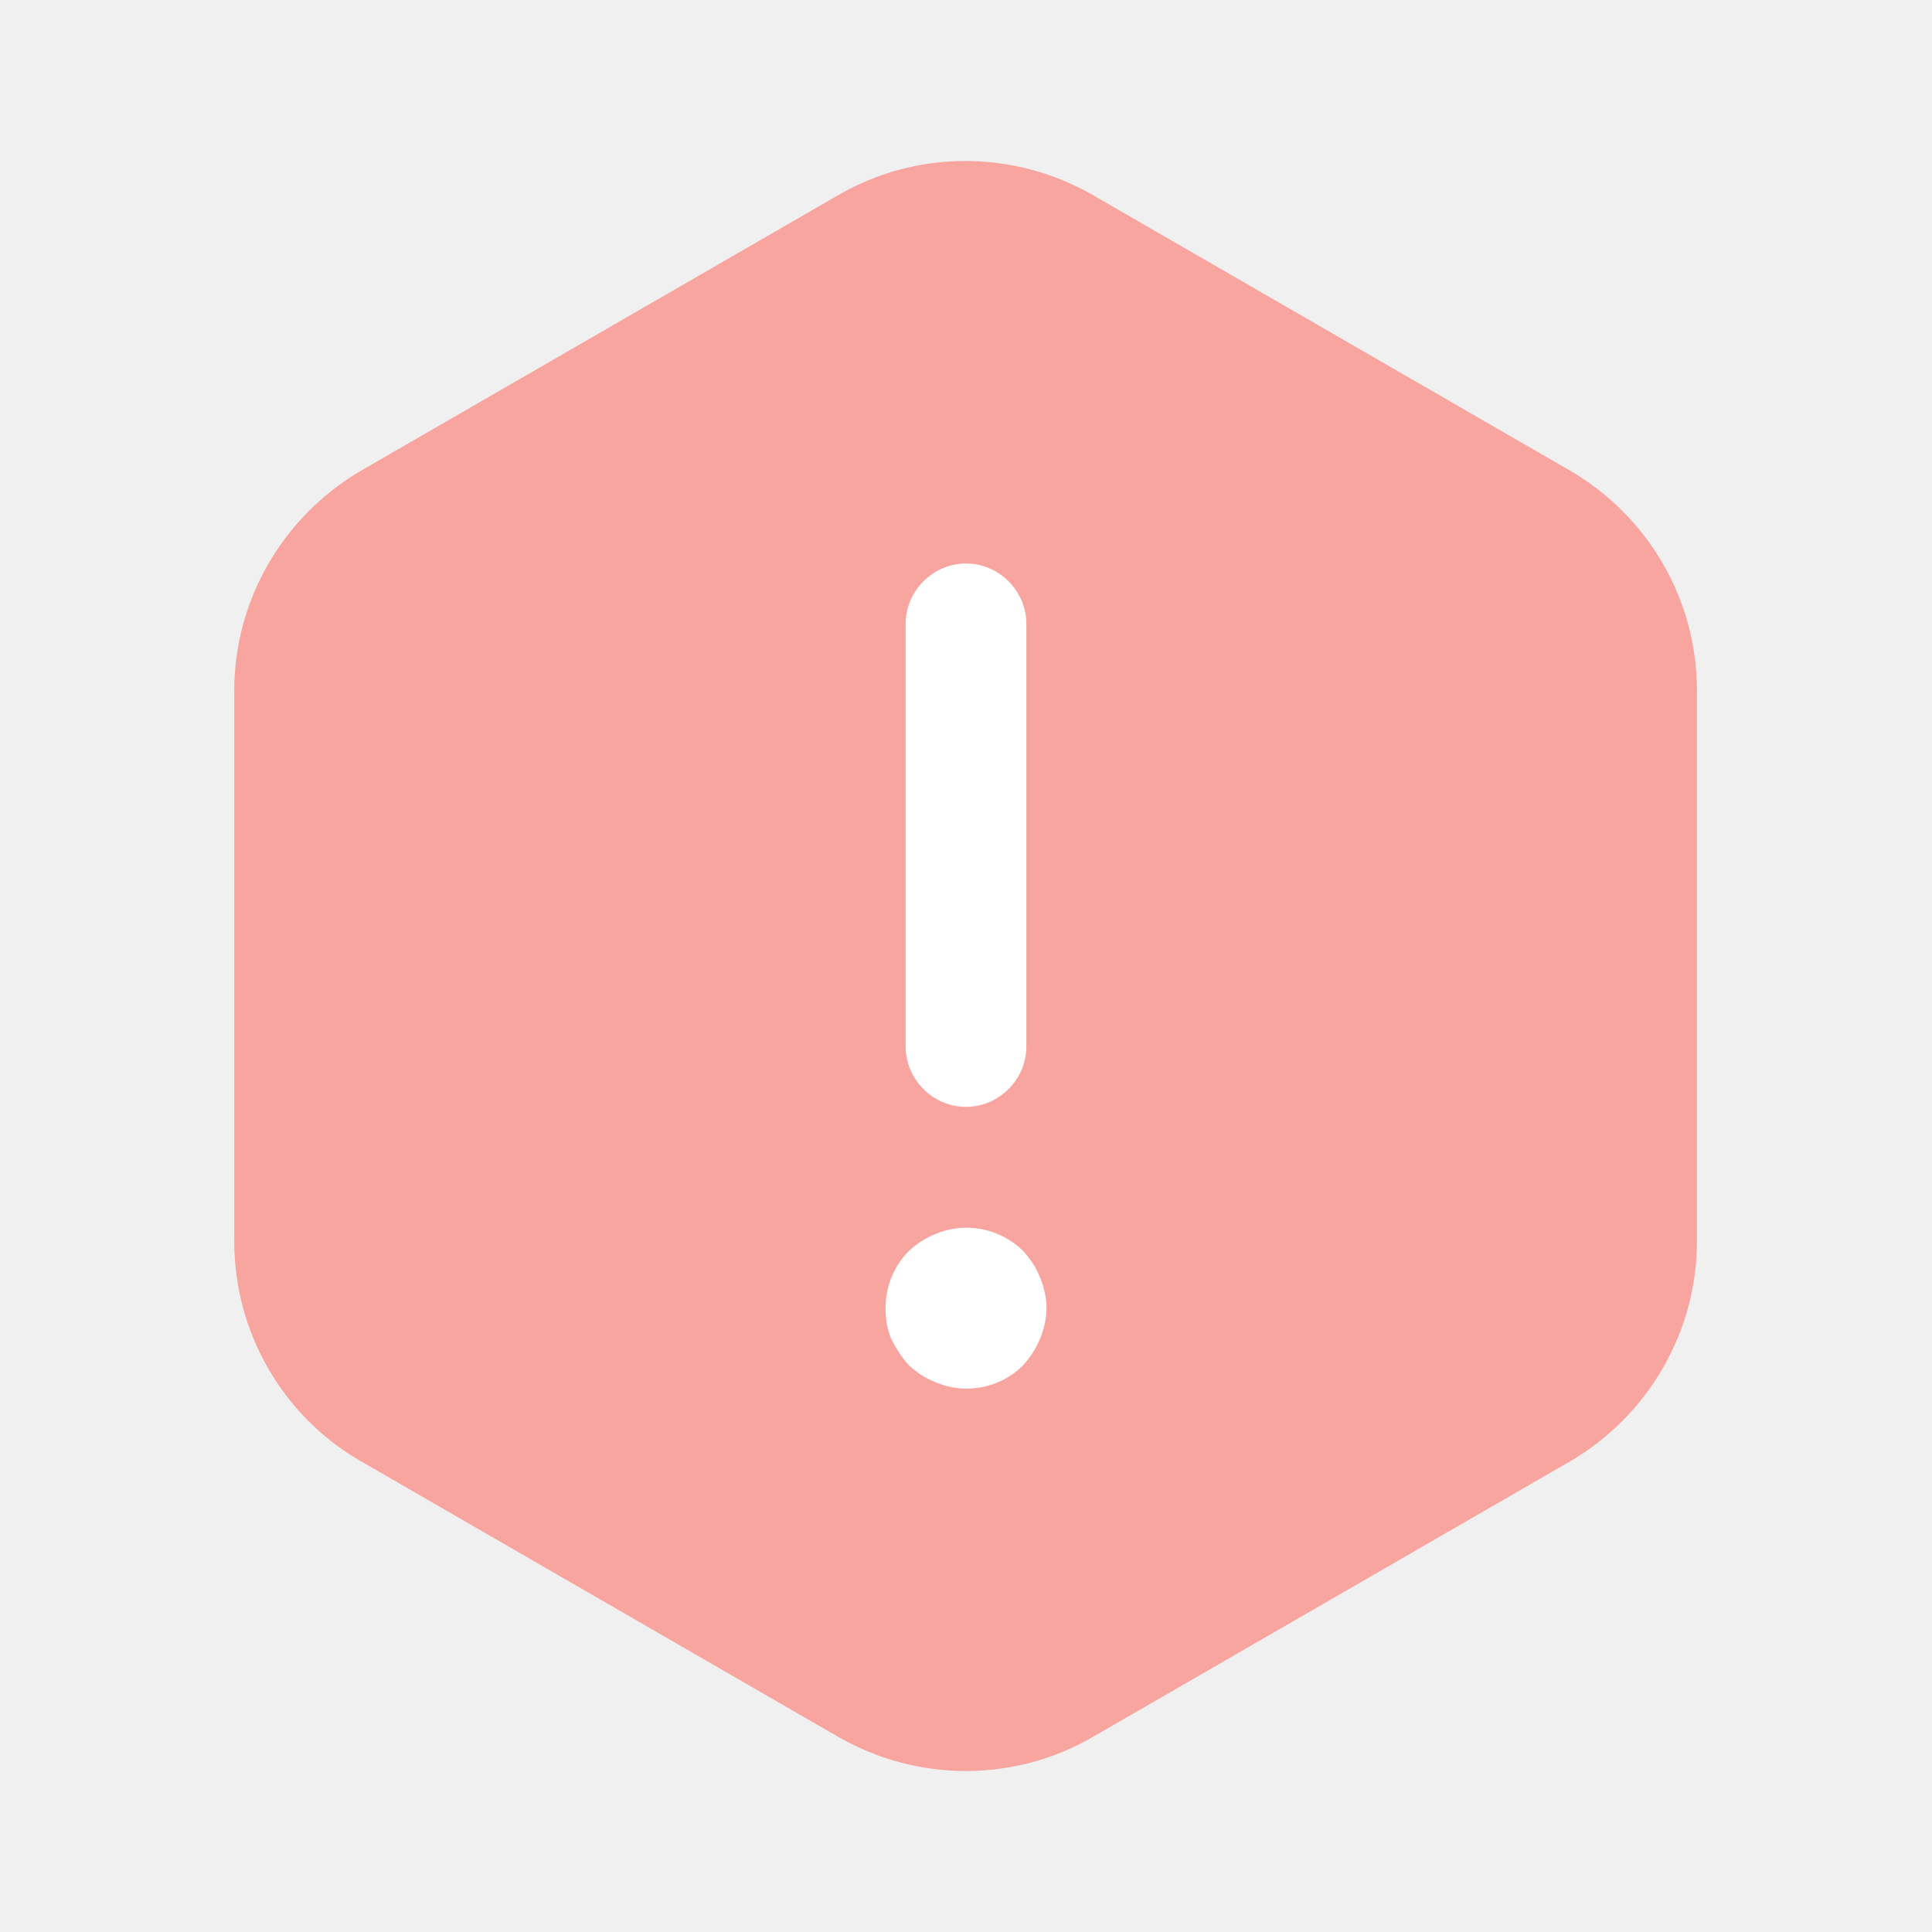
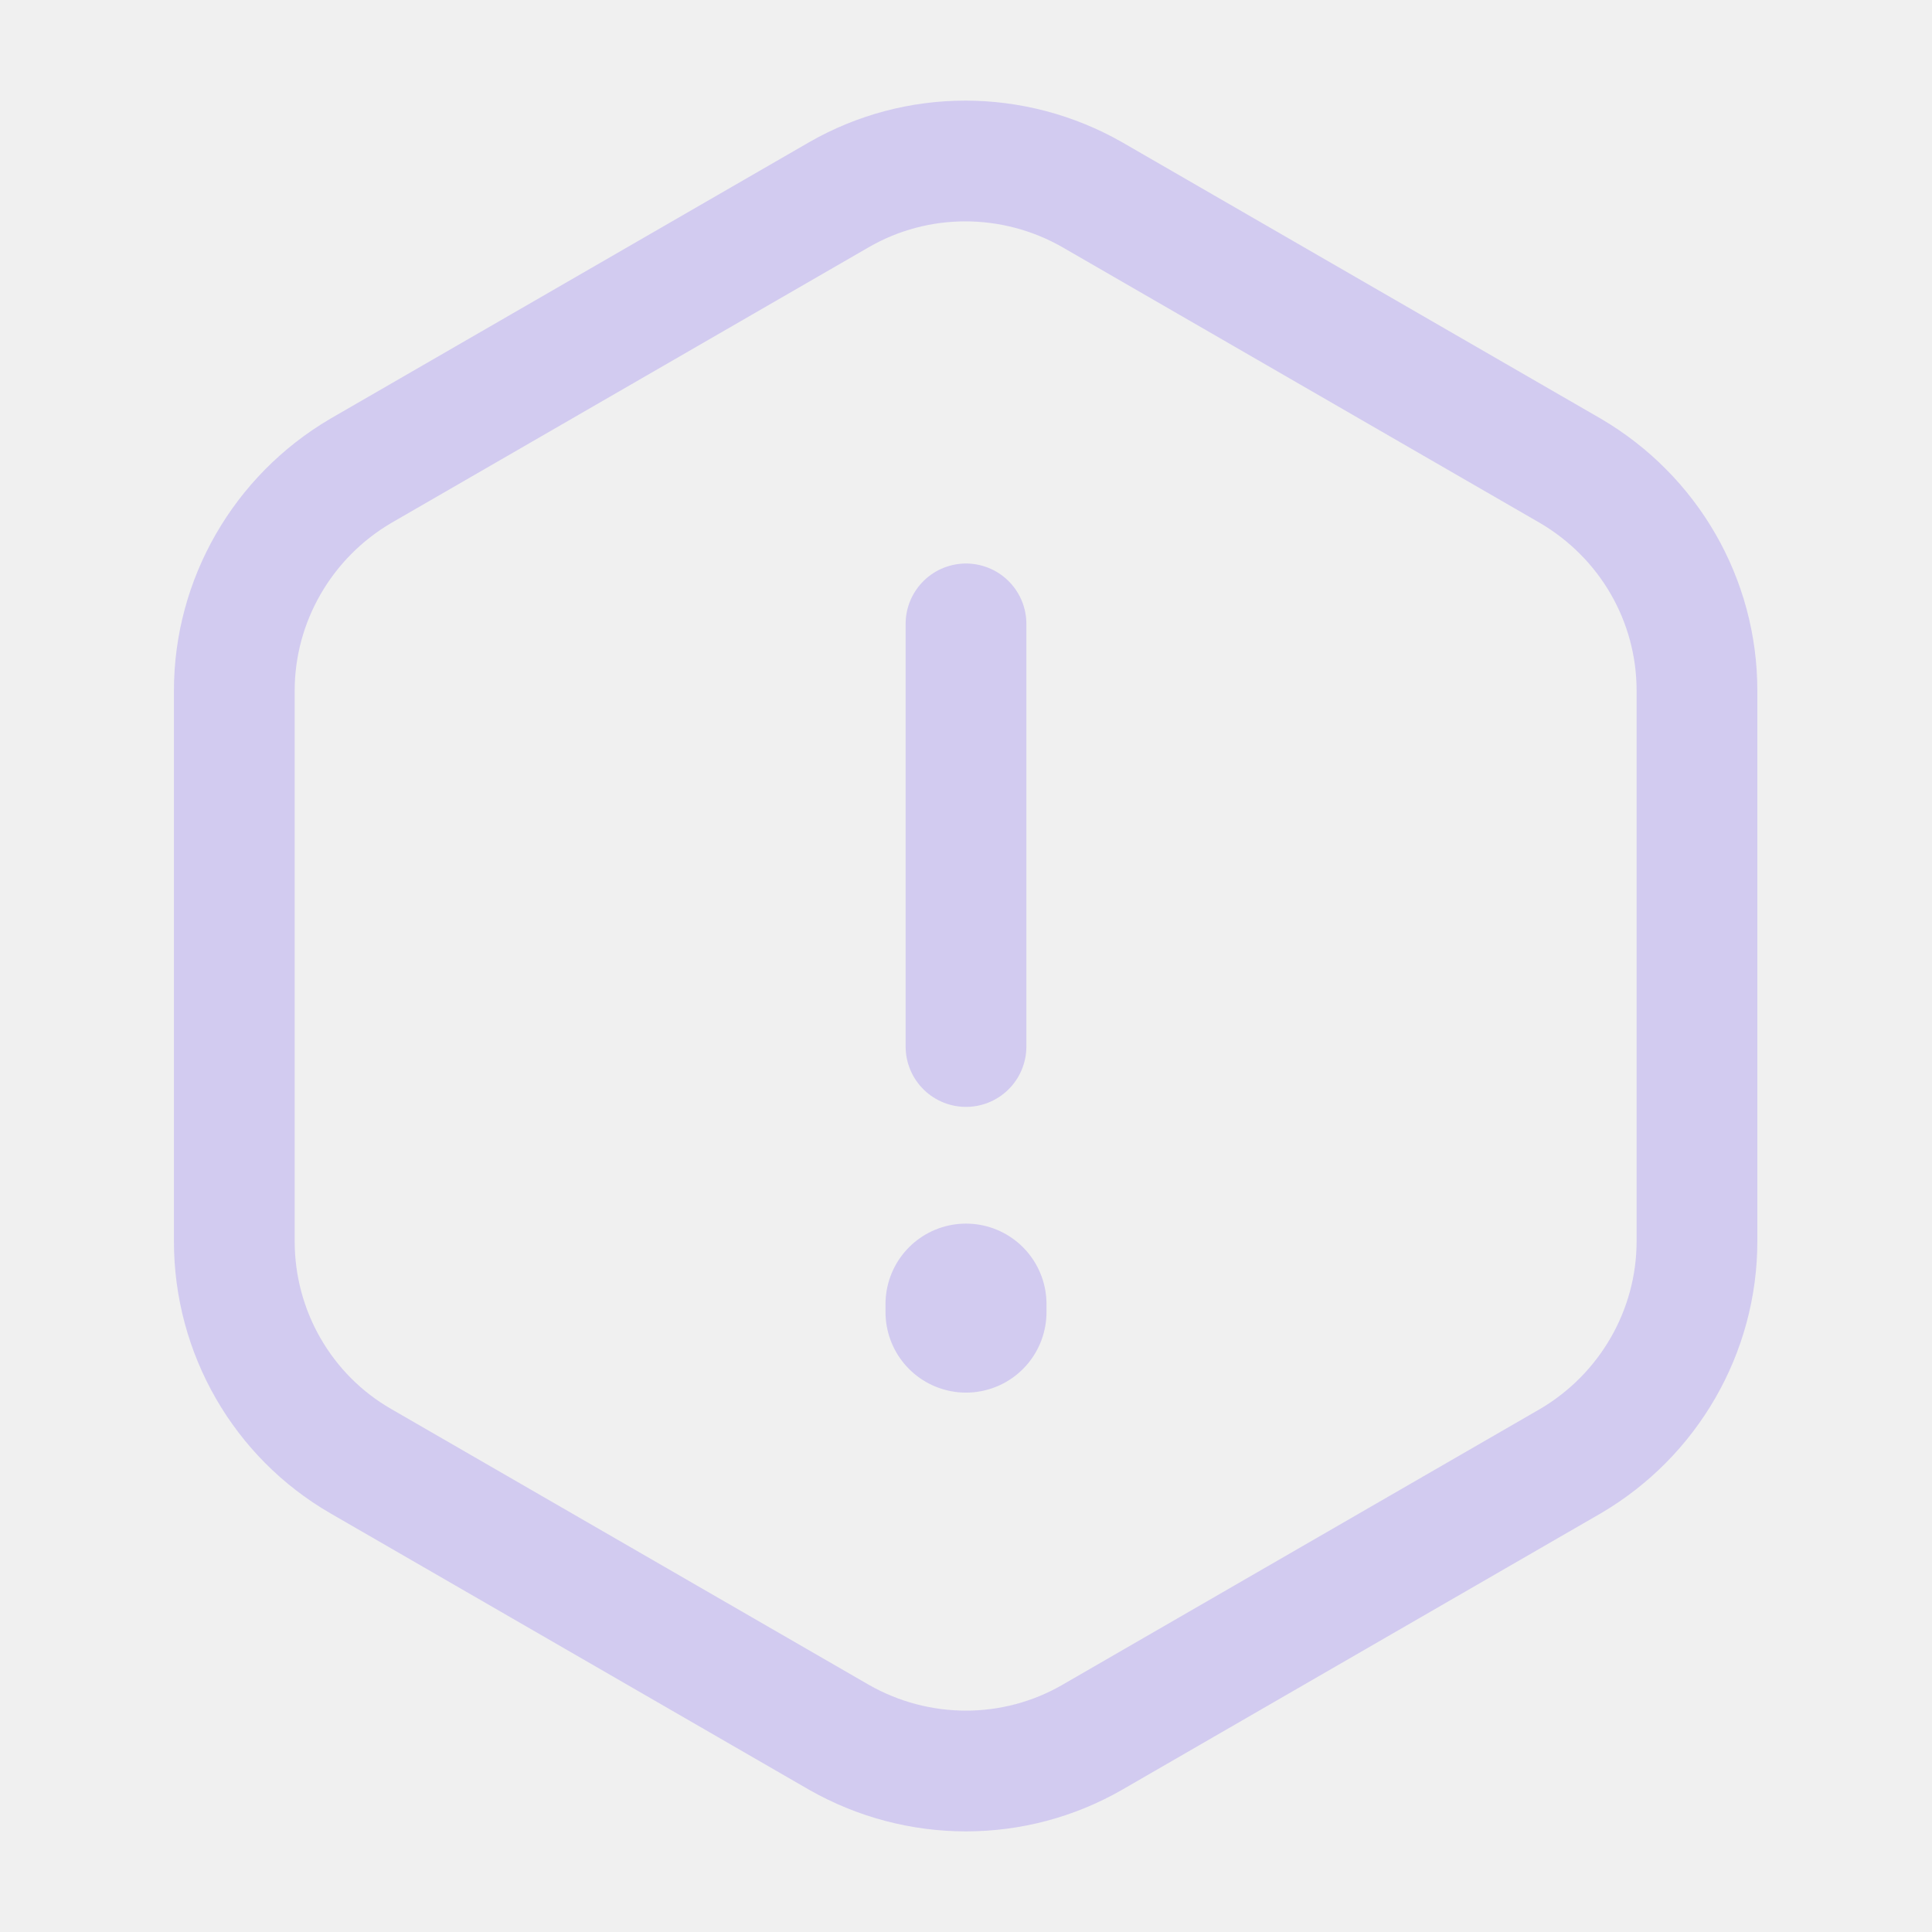
- <svg xmlns="http://www.w3.org/2000/svg" width="24" height="24" viewBox="0 0 24 24" fill="none">
-   <path d="M21.08 15.42C21.08 16.54 20.48 17.58 19.51 18.15L13.57 21.58C12.6 22.14 11.4 22.14 10.42 21.58L4.48 18.15C3.51 17.59 2.91 16.55 2.91 15.42V8.58C2.91 7.46 3.51 6.42 4.48 5.85L10.42 2.42C11.39 1.86 12.59 1.86 13.57 2.42L19.51 5.85C20.48 6.42 21.08 7.45 21.08 8.58V15.42Z" fill="#FF584E" fill-opacity="0.5" />
-   <path d="M11.25 13V7.75C11.25 7.34 11.59 7 12 7C12.41 7 12.75 7.34 12.75 7.75V13C12.75 13.41 12.41 13.75 12 13.75C11.59 13.75 11.25 13.41 11.25 13Z" fill="white" />
-   <path d="M11.62 17.17C11.49 17.12 11.39 17.05 11.29 16.96C11.2 16.86 11.13 16.75 11.07 16.63C11.02 16.51 11 16.38 11 16.25C11 15.99 11.1 15.73 11.29 15.54C11.39 15.45 11.49 15.38 11.62 15.33C11.99 15.17 12.43 15.26 12.71 15.54C12.8 15.64 12.87 15.74 12.92 15.87C12.97 15.99 13 16.12 13 16.25C13 16.38 12.97 16.51 12.92 16.63C12.87 16.75 12.8 16.86 12.71 16.96C12.52 17.15 12.27 17.25 12 17.25C11.87 17.25 11.74 17.22 11.62 17.17Z" fill="white" />
+ <svg xmlns="http://www.w3.org/2000/svg" width="40" height="40" viewBox="0 0 40 40" fill="none">
+   <path d="M20 12.917V21.667" stroke="#5B39F4" stroke-opacity="0.2" stroke-width="2.5" stroke-linecap="round" stroke-linejoin="round" />
+   <path d="M35.134 25.7C35.134 27.567 34.134 29.3 32.517 30.25L22.617 35.967C21.001 36.9 19.001 36.9 17.367 35.967L7.467 30.25C5.851 29.317 4.851 27.583 4.851 25.7V14.3C4.851 12.433 5.851 10.7 7.467 9.75L17.367 4.033C18.984 3.1 20.984 3.1 22.617 4.033L32.517 9.75C34.134 10.7 35.134 12.417 35.134 14.3V25.7Z" stroke="#5B39F4" stroke-opacity="0.2" stroke-width="2.5" stroke-linecap="round" stroke-linejoin="round" />
+   <path d="M20 27V27.166" stroke="#5B39F4" stroke-opacity="0.2" stroke-width="3.333" stroke-linecap="round" stroke-linejoin="round" />
</svg>
